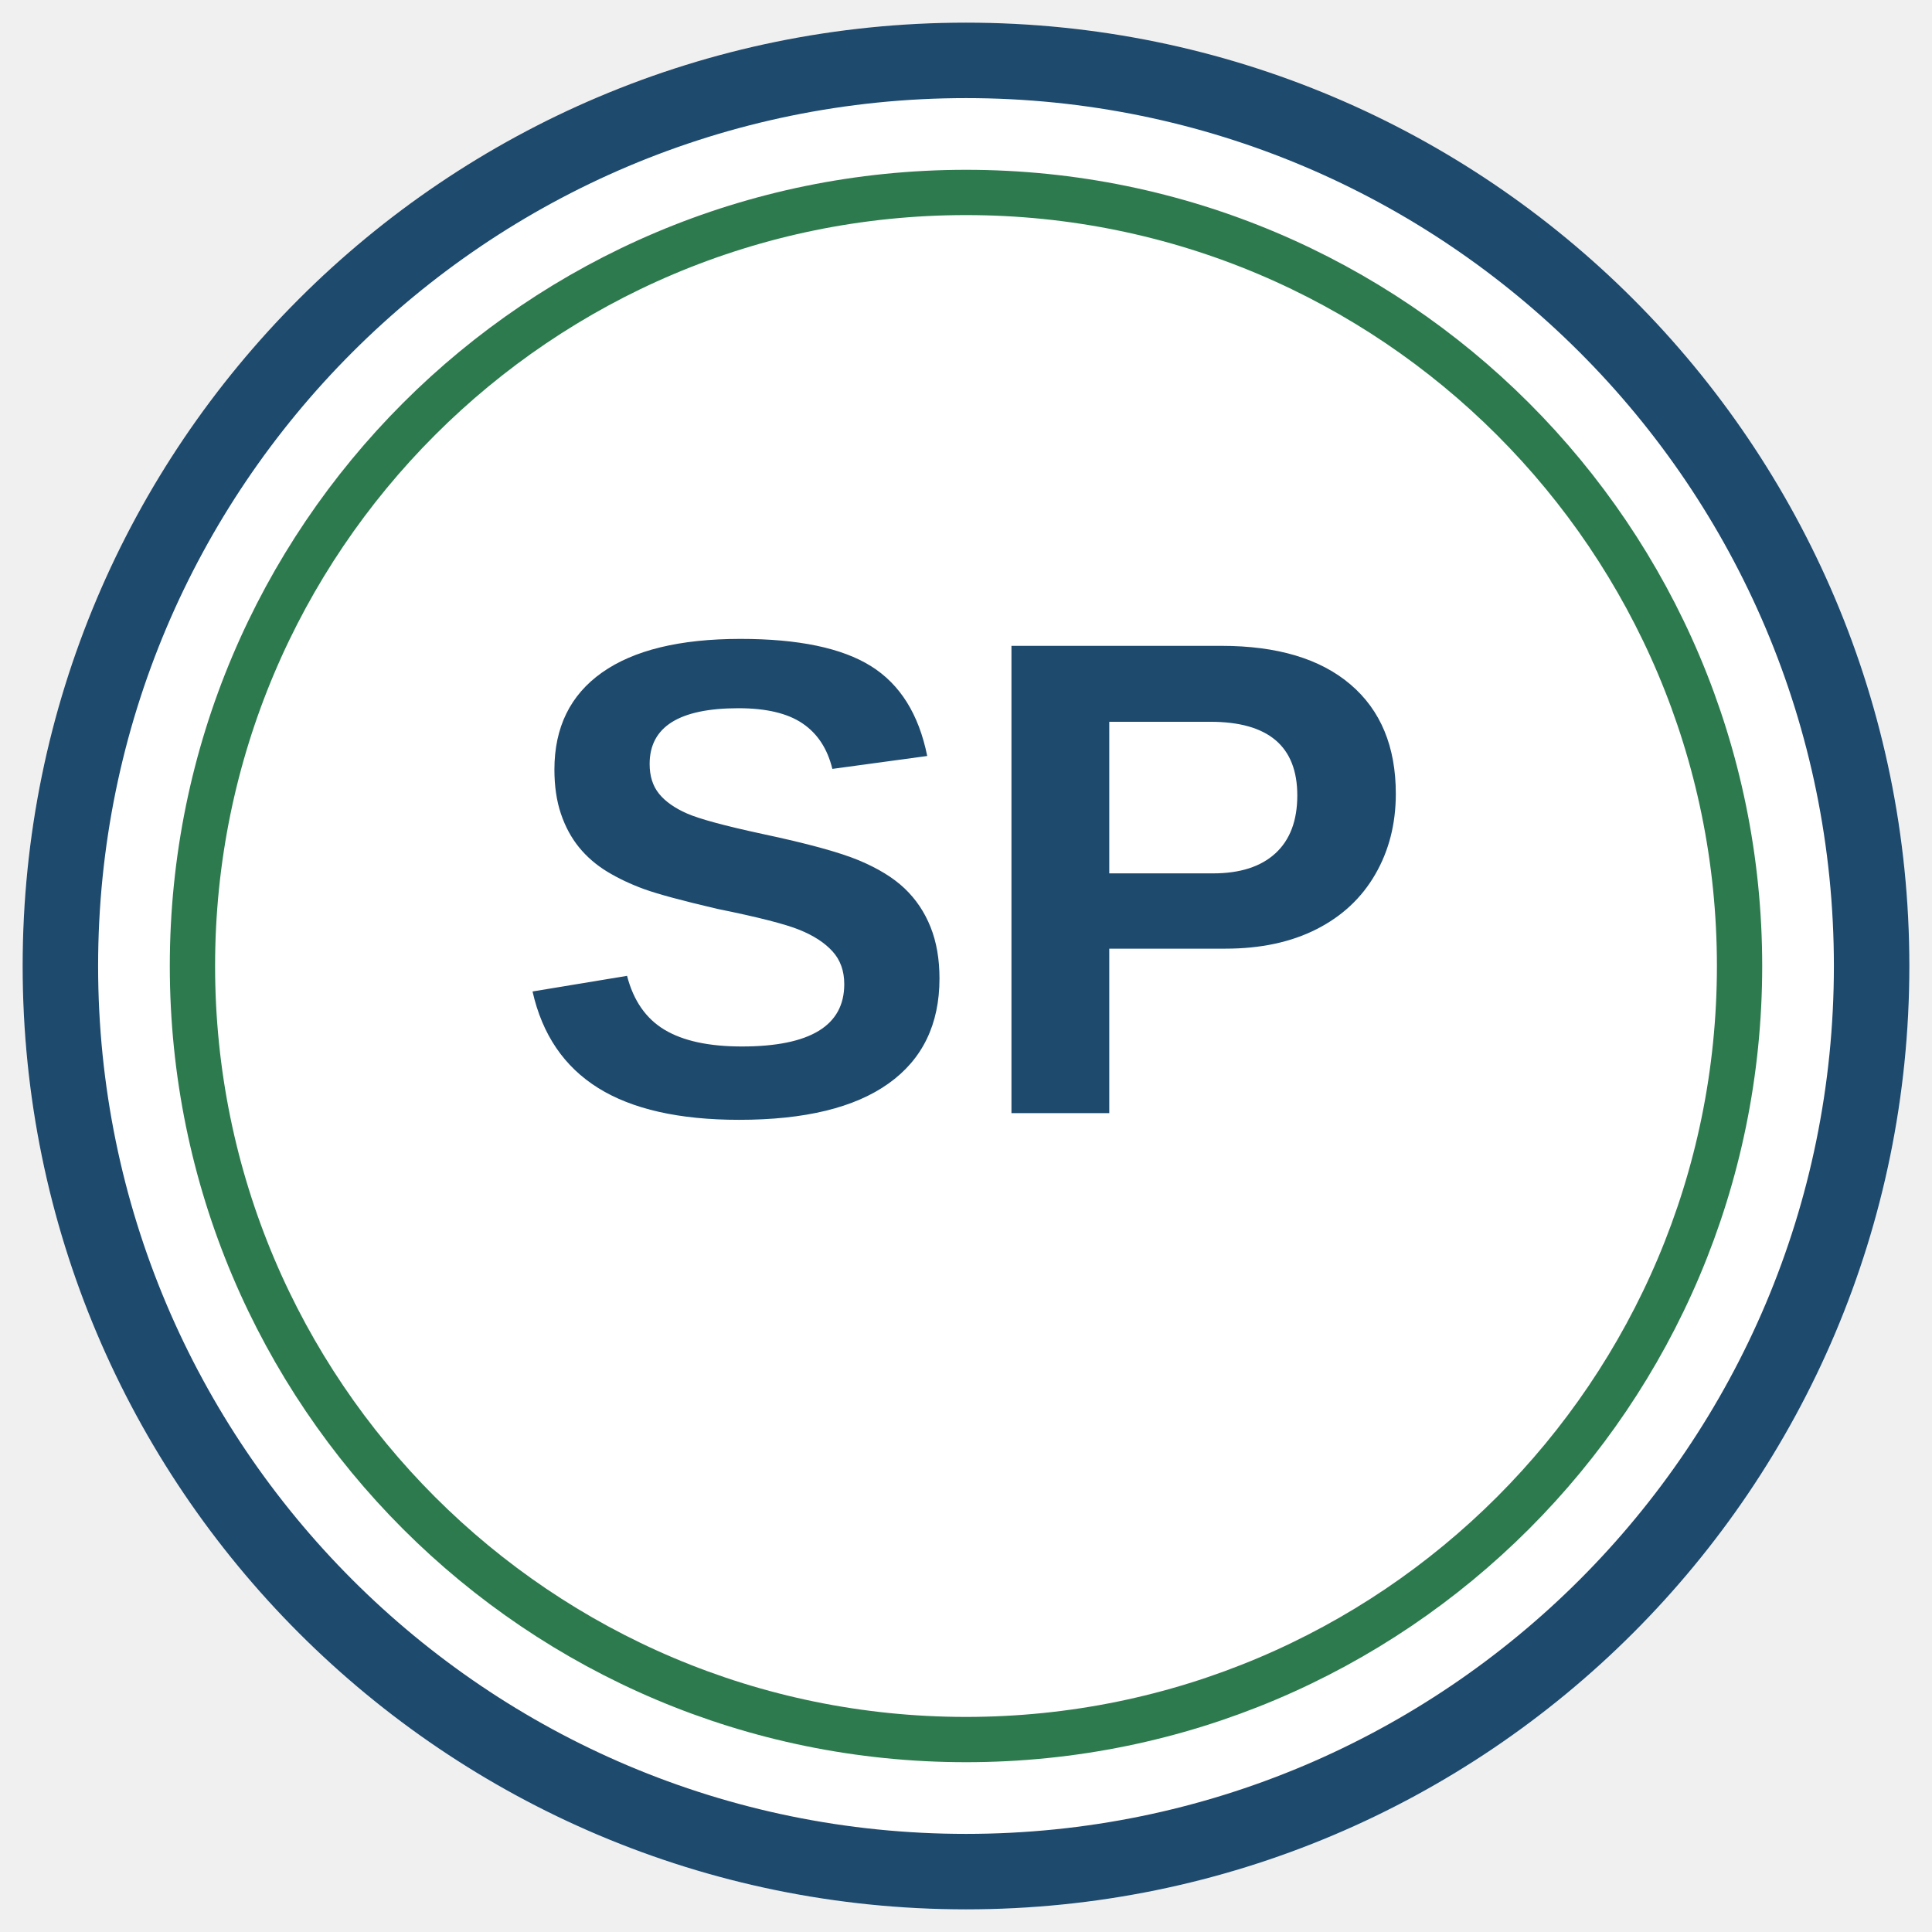
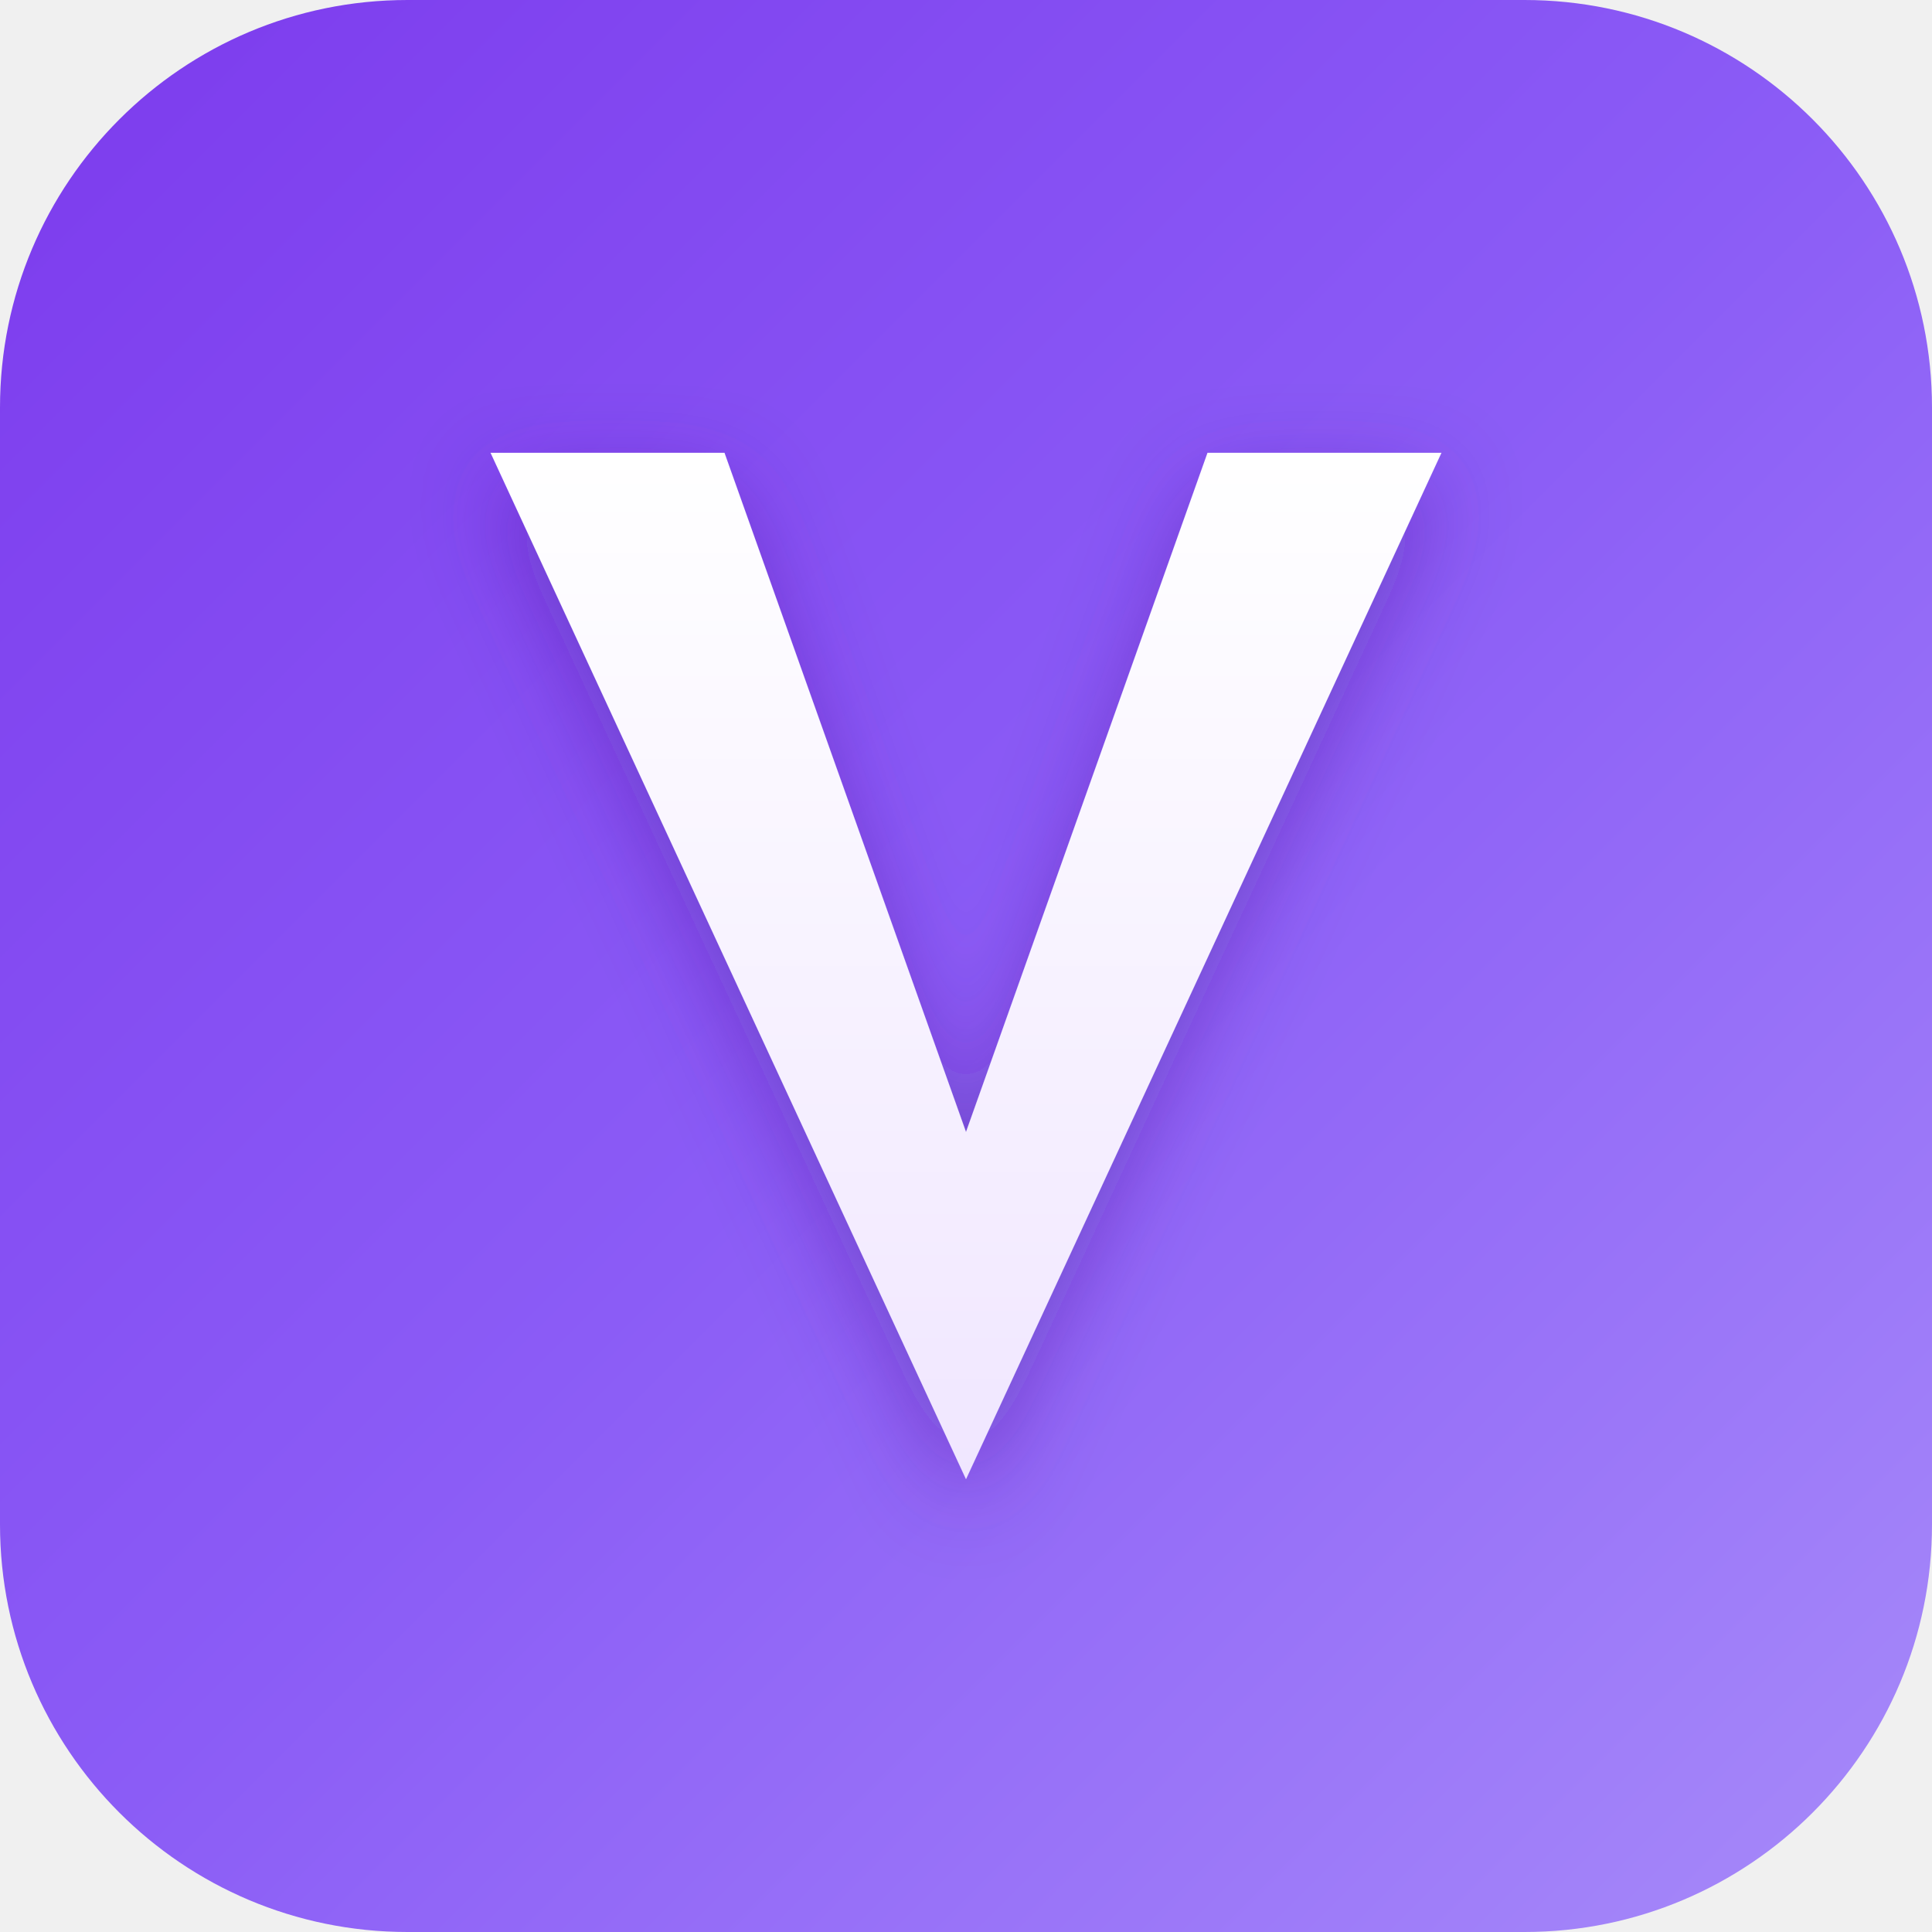
<svg xmlns="http://www.w3.org/2000/svg" viewBox="0 0 512 512">
-   <circle cx="256" cy="256" r="250" fill="#ffffff" />
-   <circle cx="256" cy="256" r="240" fill="none" stroke="#1e4a6e" stroke-width="20" />
-   <circle cx="256" cy="256" r="205" fill="none" stroke="#2d7a4e" stroke-width="12" />
-   <text x="256" y="295" font-family="Arial Black, Arial, sans-serif" font-size="180" font-weight="900" text-anchor="middle" fill="#1e4a6e">SP</text>
+   <defs>
+     <linearGradient id="bgGrad" x1="0%" y1="0%" x2="100%" y2="100%">
+       <stop offset="0%" style="stop-color:#7c3aed" />
+       <stop offset="50%" style="stop-color:#8b5cf6" />
+       <stop offset="100%" style="stop-color:#a78bfa" />
+     </linearGradient>
+     <linearGradient id="vGrad" x1="0%" y1="0%" x2="0%" y2="100%">
+       <stop offset="0%" style="stop-color:#ffffff" />
+       <stop offset="100%" style="stop-color:#f0e6ff" />
+     </linearGradient>
+     <filter id="shadow" x="-20%" y="-20%" width="140%" height="140%">
+       <feDropShadow dx="0" dy="8" stdDeviation="12" flood-color="#4c1d95" flood-opacity="0.4" />
+     </filter>
+   </defs>
+   <rect x="0" y="0" width="512" height="512" rx="108" ry="108" fill="url(#bgGrad)" />
+   <path d="M 130 120            L 256 392            L 382 120            L 320 120            L 256 300            L 192 120            Z" fill="url(#vGrad)" filter="url(#shadow)" />
</svg>
